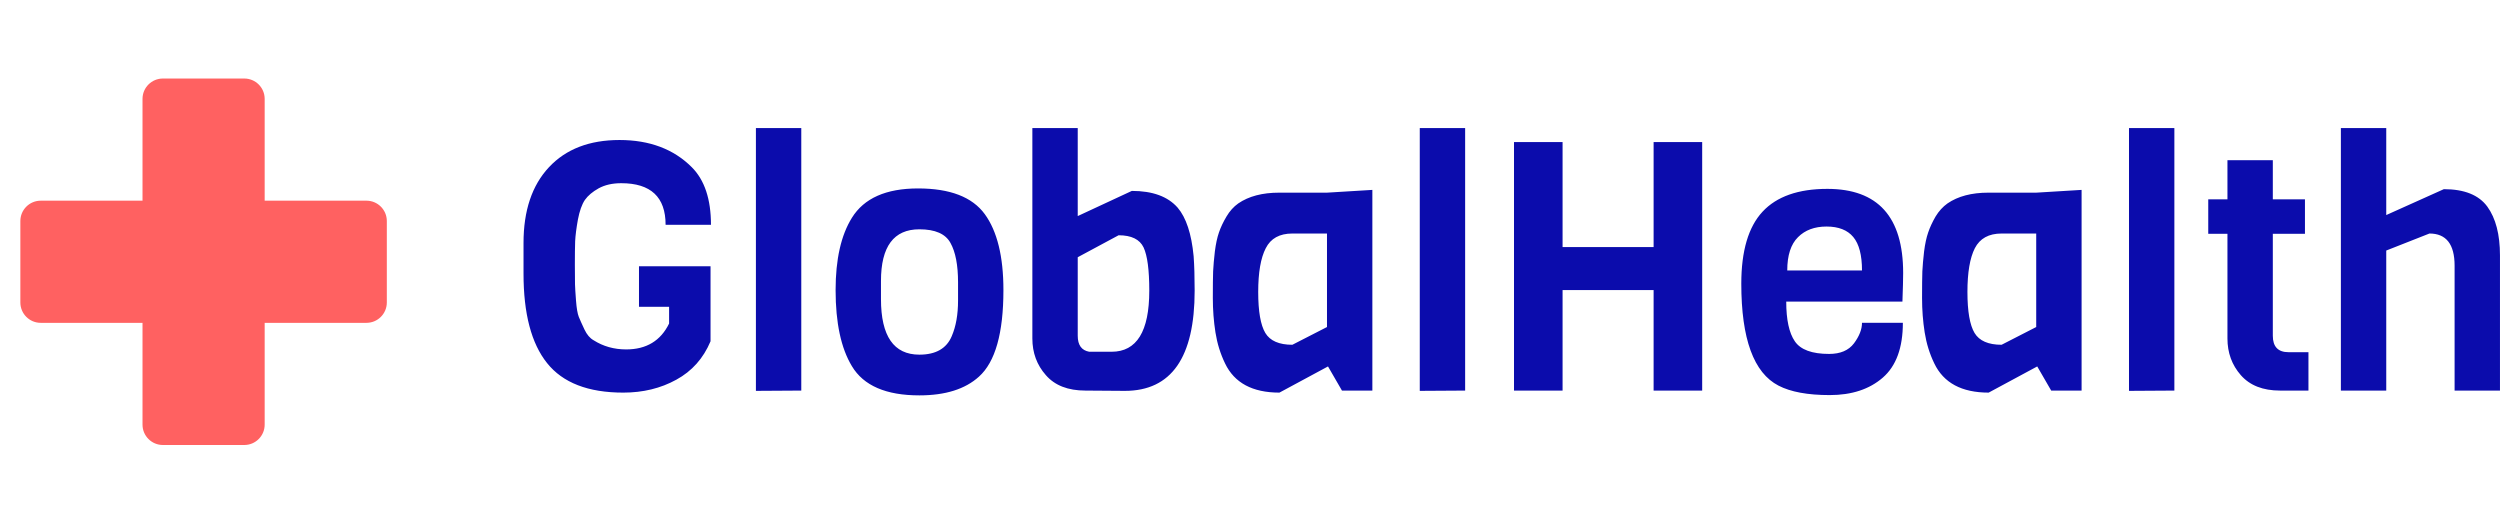
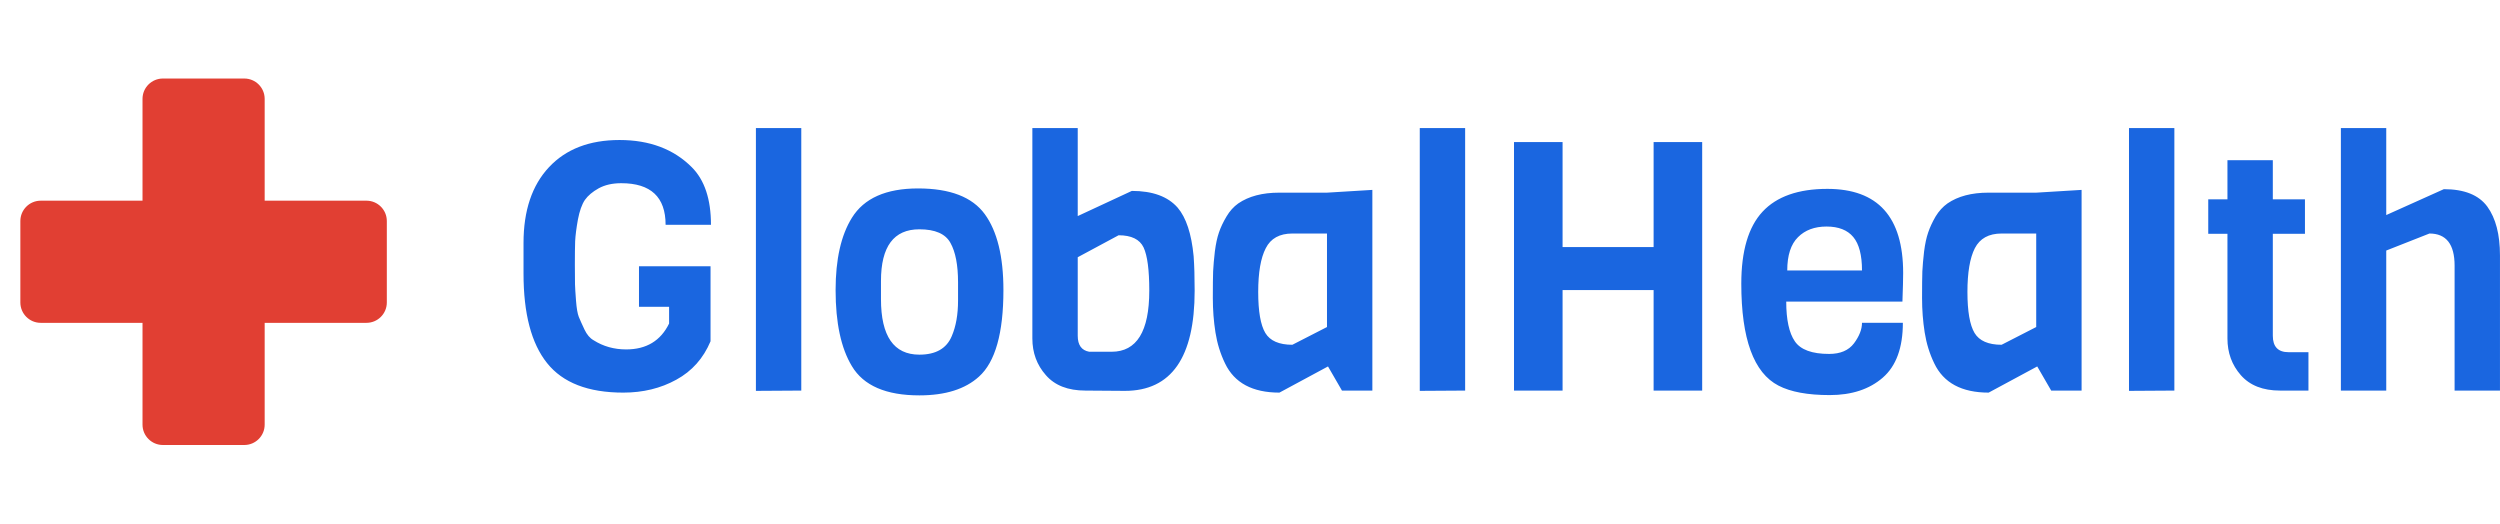
<svg xmlns="http://www.w3.org/2000/svg" viewBox="0 0 171.912 36" width="171.912" height="36">
-   <g fill="#ff6161" color="#ff6161" transform="translate(0 4) scale(0.2800001)">
+   <g fill="#e13f33" color="#e13f33" transform="translate(0 4) scale(0.2800001)">
    <svg width="100.0" height="100.0" x="0.0" y="0.0" viewBox="0 0 100 100">
      <g>
        <path fill="currentColor" d="M90,35H65V10c0-2.759-2.241-5-5-5H40c-2.761,0-5,2.241-5,5v25H10c-2.761,0-5,2.241-5,5v20   c0,2.759,2.239,5,5,5h25v25c0,2.759,2.239,5,5,5h20c2.759,0,5-2.241,5-5V65h25c2.759,0,5-2.241,5-5V40C95,37.241,92.759,35,90,35" />
      </g>
    </svg>
  </g>
-   <path fill="#0b0cac" fill-rule="nonzero" d="M0 10.01L0 10.01L0 7.90Q0 4.56 1.75 2.69Q3.50 0.82 6.60 0.82Q9.70 0.82 11.57 2.69L11.57 2.69Q12.89 4.01 12.89 6.65L12.89 6.65L9.77 6.65Q9.77 3.79 6.72 3.79L6.72 3.79Q5.81 3.79 5.17 4.14Q4.54 4.49 4.22 4.94Q3.91 5.40 3.74 6.29Q3.58 7.18 3.55 7.78Q3.53 8.38 3.53 9.38Q3.53 10.39 3.54 10.74Q3.55 11.09 3.61 11.87Q3.67 12.65 3.80 12.98Q3.94 13.32 4.19 13.85Q4.44 14.38 4.82 14.59L4.82 14.59Q5.81 15.22 7.06 15.22L7.06 15.22Q9.14 15.22 10.01 13.44L10.01 13.44L10.01 12.29L7.94 12.29L7.94 9.50L12.86 9.50L12.86 14.66Q12.12 16.42 10.51 17.30Q8.90 18.19 6.86 18.19L6.86 18.19Q3.24 18.19 1.62 16.16Q0 14.14 0 10.01ZM19.10 0L19.10 18.05L15.98 18.07L15.98 0L19.10 0ZM29.88 11.86L29.88 11.86L29.88 10.61Q29.88 8.83 29.36 7.90Q28.85 6.96 27.22 6.96L27.22 6.96Q24.58 6.96 24.58 10.51L24.58 10.51L24.58 11.76Q24.58 15.58 27.22 15.58L27.22 15.58Q28.92 15.58 29.45 14.30L29.45 14.30Q29.88 13.30 29.88 11.86ZM33 11.14L33 11.14Q33 15.58 31.32 17.09L31.32 17.09Q29.90 18.38 27.22 18.38L27.22 18.38Q23.78 18.38 22.58 16.37L22.58 16.37Q21.46 14.52 21.46 11.14L21.46 11.14Q21.46 7.97 22.58 6.17L22.58 6.17Q23.83 4.15 27.13 4.15Q30.43 4.15 31.72 5.92Q33 7.68 33 11.14ZM41.35 18.07L41.35 18.07L38.64 18.05Q36.84 18.05 35.92 16.99Q34.99 15.94 34.99 14.47L34.99 14.47L34.99 0L38.11 0L38.11 6.05L41.83 4.32Q43.97 4.32 44.98 5.47L44.98 5.47Q45.86 6.50 46.08 8.81L46.08 8.81Q46.15 9.77 46.15 11.18L46.15 11.18Q46.15 18.07 41.35 18.07ZM38.90 15.38L38.90 15.38L40.44 15.38Q43.03 15.38 43.03 11.18L43.03 11.18Q43.03 9.05 42.64 8.21Q42.24 7.37 40.92 7.37L40.92 7.37L38.11 8.88L38.11 14.28Q38.11 15.24 38.90 15.38ZM58.37 4.25L58.37 18.05L56.28 18.05L55.32 16.39L51.98 18.19Q49.20 18.19 48.24 16.18L48.24 16.18Q47.76 15.19 47.58 14.05Q47.40 12.91 47.40 11.68Q47.40 10.44 47.42 9.85Q47.45 9.26 47.54 8.48Q47.64 7.70 47.82 7.18Q48 6.65 48.34 6.08Q48.67 5.52 49.15 5.18L49.15 5.18Q50.23 4.44 51.96 4.44L51.96 4.44L55.25 4.44L58.37 4.25ZM52.87 14.90L55.25 13.68L55.25 7.25L52.87 7.25Q51.55 7.25 51.04 8.26Q50.52 9.26 50.52 11.27Q50.52 13.27 51.01 14.09Q51.50 14.90 52.87 14.90L52.87 14.90ZM64.75 0L64.75 18.05L61.63 18.07L61.63 0L64.75 0ZM81.05 0.96L81.05 18.05L77.71 18.05L77.71 11.14L71.45 11.14L71.45 18.05L68.11 18.05L68.11 0.96L71.45 0.96L71.45 8.18L77.71 8.18L77.71 0.96L81.05 0.96ZM94.82 11.93L94.82 11.93L86.83 11.93Q86.83 13.80 87.42 14.66Q88.01 15.53 89.78 15.53L89.78 15.53Q90.94 15.53 91.49 14.80Q92.04 14.06 92.04 13.39L92.04 13.39L94.85 13.39Q94.85 15.96 93.47 17.16Q92.09 18.36 89.82 18.36Q87.55 18.36 86.30 17.71L86.30 17.71Q83.74 16.39 83.74 10.70L83.74 10.70Q83.74 7.32 85.20 5.75Q86.66 4.18 89.66 4.18L89.66 4.18Q94.87 4.18 94.87 9.96L94.87 9.96Q94.87 10.58 94.82 11.93ZM86.90 9.79L86.90 9.79L92.04 9.79Q92.04 8.21 91.44 7.49Q90.84 6.77 89.60 6.77Q88.37 6.77 87.64 7.50Q86.90 8.23 86.90 9.79ZM107.14 4.25L107.14 18.05L105.05 18.05L104.09 16.39L100.75 18.19Q97.97 18.19 97.01 16.18L97.01 16.18Q96.53 15.19 96.35 14.05Q96.17 12.91 96.17 11.68Q96.17 10.44 96.19 9.85Q96.22 9.26 96.31 8.48Q96.41 7.70 96.59 7.18Q96.77 6.65 97.10 6.08Q97.44 5.52 97.92 5.18L97.92 5.18Q99 4.44 100.73 4.44L100.73 4.44L104.02 4.44L107.14 4.25ZM101.64 14.90L104.02 13.68L104.02 7.25L101.64 7.25Q100.32 7.25 99.80 8.26Q99.29 9.26 99.29 11.27Q99.29 13.27 99.78 14.09Q100.27 14.90 101.64 14.90L101.64 14.90ZM113.52 0L113.52 18.05L110.40 18.07L110.40 0L113.52 0ZM122.74 15.41L122.74 18.05L120.79 18.05Q119.02 18.05 118.09 16.99Q117.17 15.94 117.17 14.47L117.17 14.47L117.17 7.27L115.85 7.27L115.85 4.90L117.17 4.90L117.17 2.21L120.29 2.21L120.29 4.90L122.50 4.90L122.50 7.27L120.29 7.27L120.29 14.28Q120.29 15.41 121.37 15.41L121.37 15.41L122.74 15.41ZM135.91 8.76L135.91 18.05L132.79 18.05L132.79 9.46Q132.79 7.25 131.06 7.25L131.06 7.25L128.09 8.42L128.09 18.05L124.97 18.05L124.97 0L128.09 0L128.09 5.98L132.05 4.20Q134.16 4.20 135.04 5.40Q135.91 6.60 135.91 8.76L135.91 8.76Z" transform="translate(36, 8.808)" />
+   <path fill="#1a66e0" fill-rule="nonzero" d="M0 10.01L0 10.01L0 7.90Q0 4.56 1.75 2.69Q3.50 0.82 6.60 0.82Q9.70 0.82 11.57 2.69L11.57 2.69Q12.89 4.01 12.89 6.65L12.89 6.65L9.77 6.65Q9.77 3.79 6.72 3.79L6.72 3.79Q5.81 3.79 5.17 4.14Q4.54 4.49 4.22 4.94Q3.91 5.40 3.74 6.29Q3.58 7.18 3.55 7.78Q3.53 8.38 3.53 9.38Q3.53 10.39 3.54 10.74Q3.55 11.09 3.61 11.87Q3.67 12.65 3.80 12.98Q3.94 13.32 4.19 13.85Q4.44 14.38 4.82 14.59L4.82 14.59Q5.81 15.22 7.06 15.22L7.06 15.22Q9.14 15.22 10.01 13.44L10.01 13.44L10.01 12.29L7.94 12.29L7.94 9.50L12.86 9.50L12.86 14.66Q12.12 16.42 10.51 17.30Q8.90 18.19 6.86 18.19L6.86 18.19Q3.24 18.19 1.62 16.16Q0 14.14 0 10.01ZM19.10 0L19.10 18.05L15.98 18.07L15.98 0L19.10 0ZM29.88 11.86L29.88 11.86L29.88 10.61Q29.88 8.83 29.36 7.90Q28.85 6.96 27.22 6.96L27.22 6.96Q24.58 6.96 24.58 10.51L24.58 10.51L24.58 11.76Q24.58 15.58 27.22 15.58L27.22 15.58Q28.92 15.58 29.45 14.30L29.45 14.30Q29.88 13.30 29.88 11.86ZM33 11.14L33 11.14Q33 15.58 31.32 17.09L31.32 17.09Q29.90 18.38 27.22 18.38L27.22 18.38Q23.78 18.38 22.58 16.37L22.58 16.37Q21.46 14.52 21.46 11.14L21.46 11.14Q21.46 7.97 22.58 6.17L22.58 6.17Q23.83 4.15 27.13 4.15Q30.43 4.15 31.72 5.92Q33 7.68 33 11.14ZM41.35 18.07L41.35 18.07L38.64 18.05Q36.84 18.05 35.92 16.99Q34.99 15.94 34.99 14.47L34.99 14.47L34.99 0L38.11 0L38.11 6.05L41.83 4.32Q43.97 4.32 44.98 5.47L44.98 5.47Q45.86 6.50 46.08 8.81L46.08 8.81Q46.15 9.77 46.15 11.18L46.15 11.18Q46.15 18.07 41.35 18.07ZM38.90 15.38L38.90 15.38L40.44 15.38Q43.03 15.38 43.03 11.18L43.03 11.18Q43.03 9.05 42.64 8.21Q42.24 7.37 40.92 7.37L40.92 7.37L38.11 8.88L38.11 14.28Q38.11 15.24 38.90 15.38ZM58.37 4.25L58.37 18.05L56.28 18.05L55.32 16.39L51.98 18.19Q49.20 18.19 48.24 16.18L48.24 16.18Q47.76 15.19 47.58 14.05Q47.40 12.91 47.40 11.68Q47.40 10.44 47.42 9.85Q47.45 9.26 47.54 8.48Q47.64 7.70 47.82 7.18Q48 6.65 48.34 6.08Q48.67 5.52 49.15 5.18L49.15 5.18Q50.23 4.44 51.96 4.44L51.96 4.44L55.25 4.44L58.37 4.25ZM52.87 14.90L55.25 13.68L55.25 7.25L52.87 7.25Q51.55 7.25 51.04 8.26Q50.52 9.26 50.52 11.27Q50.52 13.27 51.01 14.09Q51.50 14.90 52.87 14.90L52.87 14.90ZM64.75 0L64.75 18.05L61.63 18.07L61.63 0L64.75 0ZM81.05 0.96L81.05 18.05L77.71 18.05L77.71 11.14L71.45 11.14L71.45 18.05L68.11 18.05L68.11 0.96L71.45 0.96L71.45 8.18L77.71 8.18L77.71 0.96L81.05 0.96ZM94.82 11.93L94.82 11.93L86.83 11.93Q86.83 13.80 87.42 14.66Q88.01 15.53 89.78 15.53L89.78 15.53Q90.94 15.53 91.49 14.80Q92.04 14.06 92.04 13.39L92.04 13.39L94.85 13.39Q94.85 15.96 93.47 17.16Q92.09 18.36 89.82 18.36Q87.55 18.36 86.30 17.71L86.30 17.71Q83.74 16.39 83.74 10.70L83.74 10.70Q83.74 7.32 85.20 5.75Q86.66 4.18 89.66 4.18L89.66 4.18Q94.87 4.18 94.87 9.96L94.87 9.96Q94.87 10.58 94.82 11.93ZM86.90 9.79L86.90 9.79L92.04 9.79Q92.04 8.21 91.44 7.49Q90.84 6.77 89.60 6.77Q88.37 6.77 87.64 7.50Q86.90 8.23 86.90 9.79ZM107.14 4.25L107.14 18.05L105.05 18.05L104.09 16.39L100.75 18.19Q97.97 18.19 97.01 16.18L97.01 16.18Q96.53 15.19 96.35 14.05Q96.17 12.91 96.17 11.68Q96.17 10.44 96.19 9.85Q96.22 9.26 96.31 8.48Q96.41 7.70 96.59 7.18Q96.77 6.65 97.10 6.08Q97.44 5.52 97.92 5.18L97.92 5.18Q99 4.44 100.73 4.44L100.73 4.44L104.02 4.44L107.14 4.25ZM101.64 14.90L104.02 13.68L104.02 7.25L101.64 7.25Q100.32 7.25 99.80 8.26Q99.29 9.26 99.29 11.27Q99.29 13.27 99.78 14.09Q100.27 14.90 101.64 14.90L101.64 14.90ZM113.52 0L113.52 18.05L110.40 18.07L110.40 0L113.52 0ZM122.74 15.41L122.74 18.05L120.79 18.05Q119.02 18.05 118.09 16.99Q117.17 15.94 117.17 14.47L117.17 14.47L117.17 7.27L115.85 7.27L115.85 4.90L117.17 4.90L117.17 2.21L120.29 2.21L120.29 4.90L122.50 4.90L122.50 7.27L120.29 7.27L120.29 14.28Q120.29 15.41 121.37 15.41L121.37 15.41L122.74 15.41ZM135.91 8.76L135.91 18.05L132.79 18.05L132.79 9.46Q132.79 7.25 131.06 7.25L131.06 7.25L128.09 8.42L128.09 18.05L124.97 18.05L124.97 0L128.09 0L128.09 5.98L132.05 4.20Q134.16 4.20 135.04 5.40Q135.91 6.60 135.91 8.76L135.91 8.76Z" transform="translate(36, 8.808)" />
</svg>
